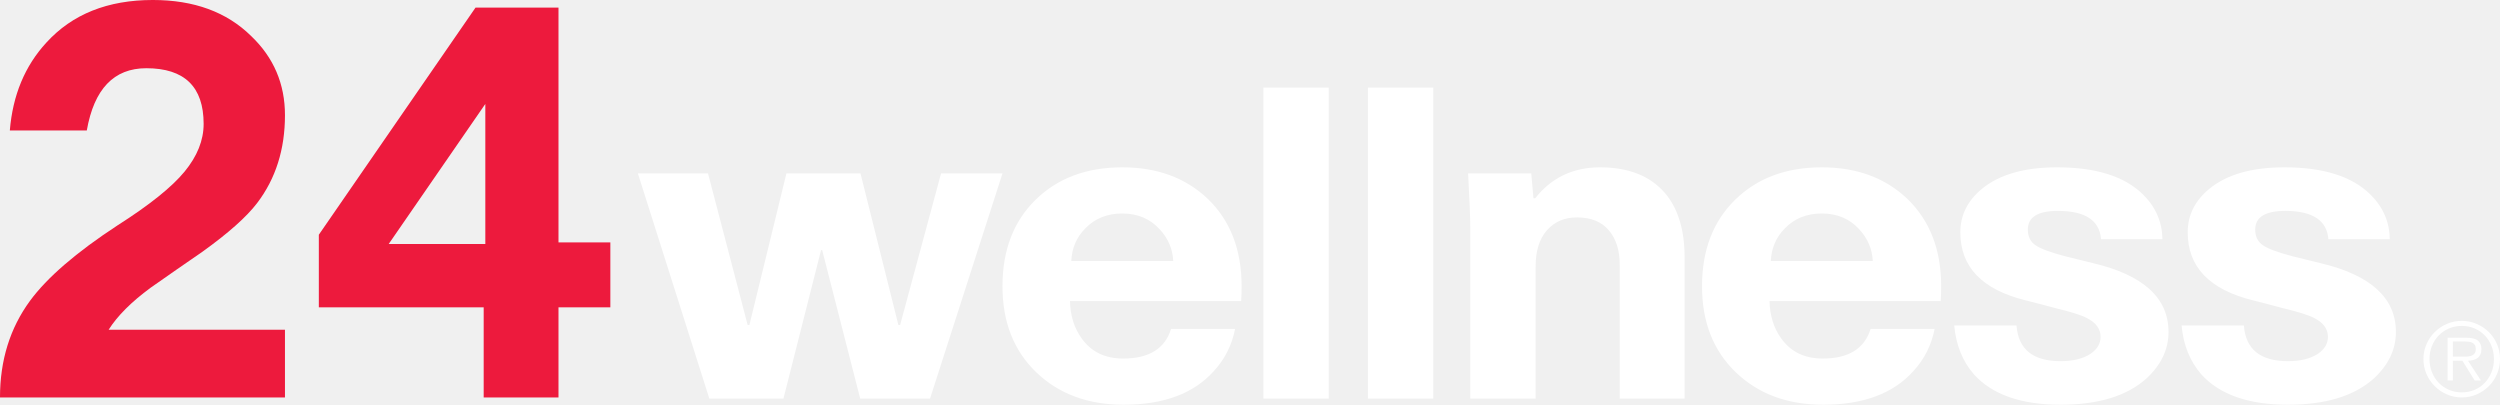
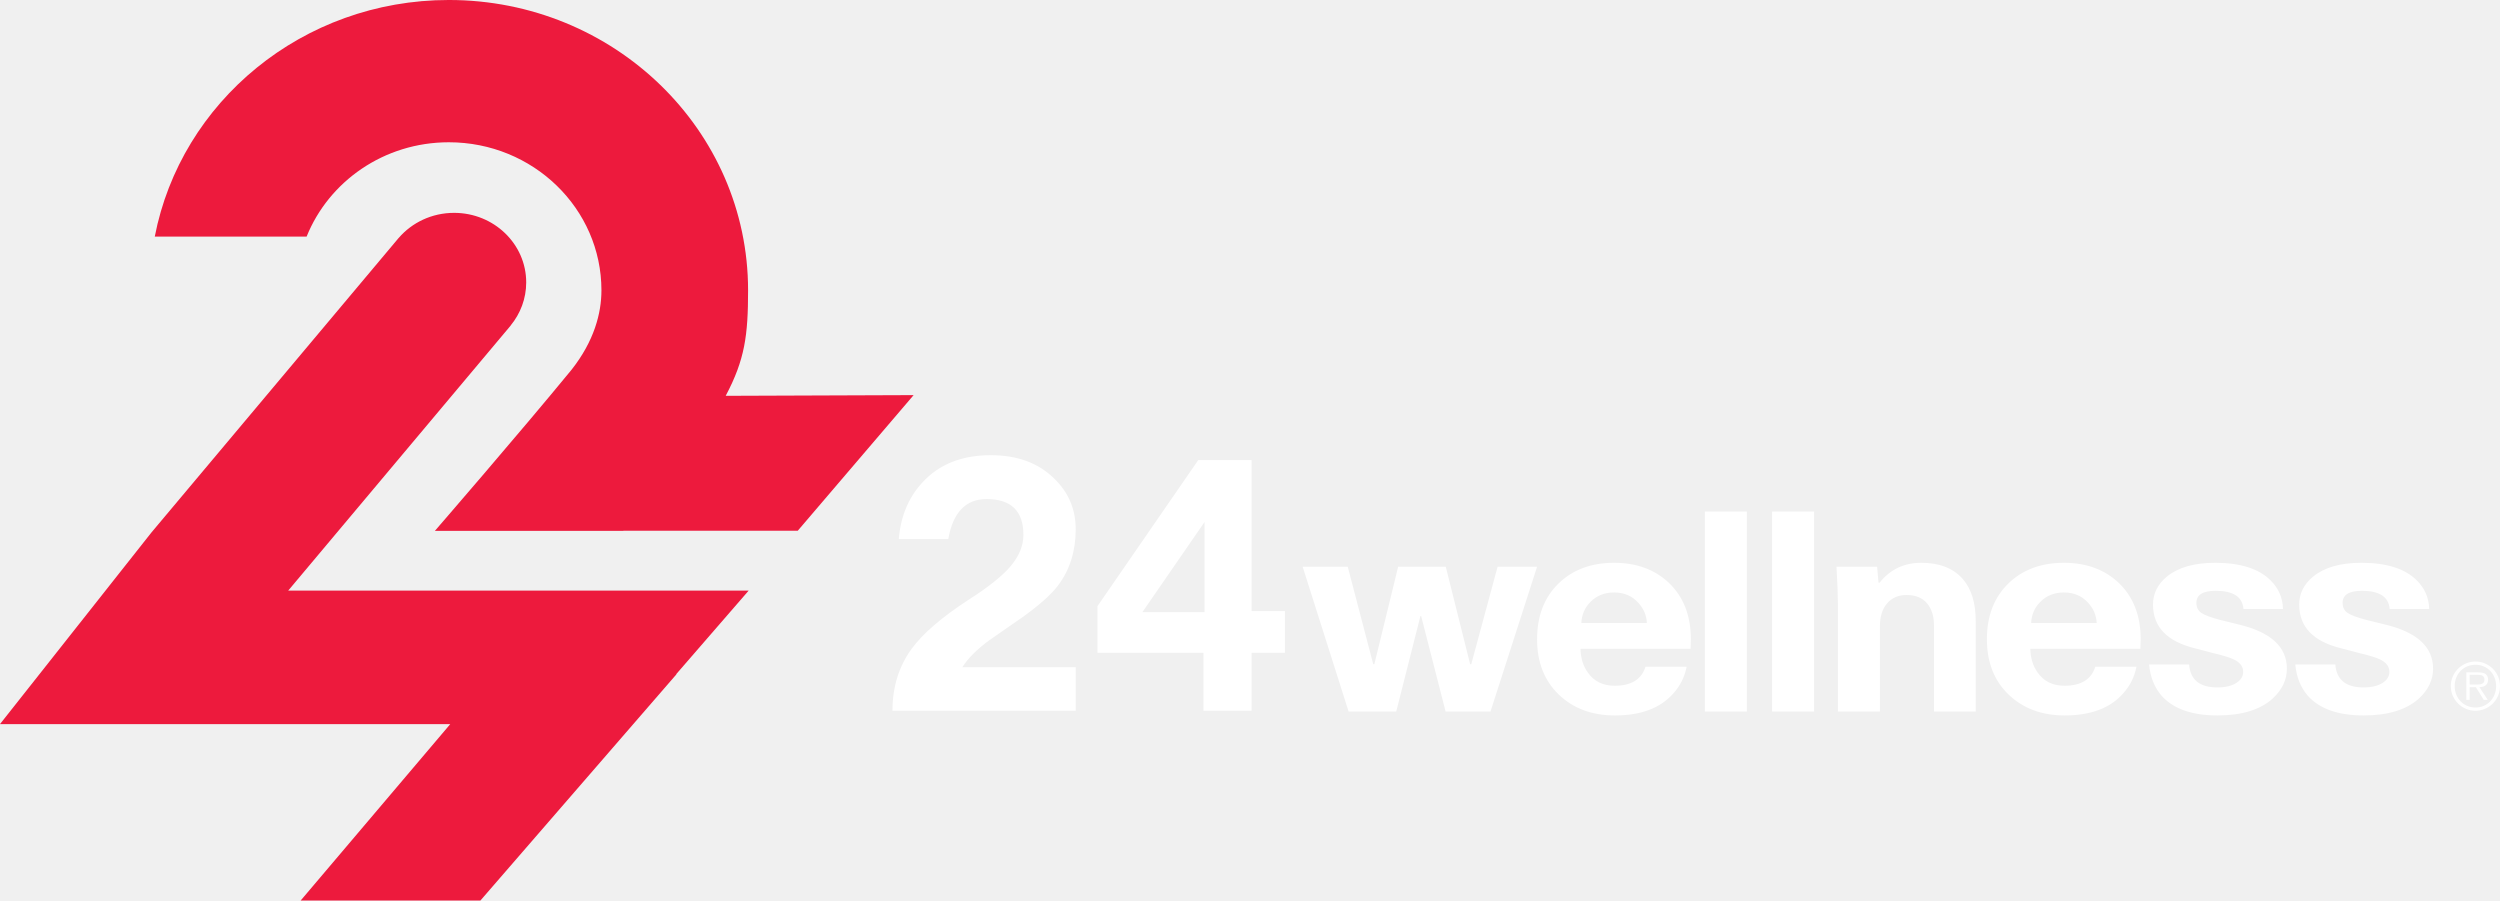
- <svg xmlns="http://www.w3.org/2000/svg" viewBox="278.40 619.35 630.57 102.09">
-   <path fill="#fff" d="M 903.086 718.828 C 904.258 718.316 905.281 717.625 906.156 716.75 C 907.031 715.879 907.719 714.852 908.219 713.684 C 908.723 712.512 908.973 711.254 908.973 709.91 C 908.973 708.586 908.723 707.34 908.219 706.168 C 907.719 704.996 907.031 703.977 906.156 703.109 C 905.281 702.242 904.258 701.555 903.086 701.047 C 901.914 700.535 900.668 700.281 899.344 700.281 C 898 700.281 896.742 700.535 895.57 701.047 C 894.398 701.555 893.375 702.242 892.504 703.109 C 891.629 703.977 890.938 704.996 890.426 706.168 C 889.914 707.34 889.66 708.586 889.66 709.91 C 889.66 711.254 889.914 712.512 890.426 713.684 C 890.938 714.852 891.629 715.879 892.504 716.75 C 893.375 717.625 894.398 718.316 895.57 718.828 C 896.742 719.336 898 719.594 899.344 719.594 C 900.668 719.594 901.914 719.336 903.086 718.828 M 896.082 717.668 C 895.078 717.234 894.219 716.641 893.496 715.887 C 892.773 715.129 892.211 714.242 891.801 713.223 C 891.395 712.203 891.188 711.102 891.188 709.91 C 891.188 708.738 891.395 707.645 891.801 706.625 C 892.211 705.605 892.773 704.723 893.496 703.977 C 894.219 703.23 895.078 702.637 896.082 702.207 C 897.082 701.773 898.168 701.555 899.344 701.555 C 900.516 701.555 901.598 701.773 902.59 702.207 C 903.582 702.637 904.438 703.23 905.148 703.977 C 905.863 704.723 906.426 705.605 906.832 706.625 C 907.238 707.645 907.441 708.738 907.441 709.91 C 907.441 711.102 907.238 712.203 906.832 713.223 C 906.426 714.242 905.863 715.129 905.148 715.887 C 904.438 716.641 903.582 717.234 902.59 717.668 C 901.598 718.102 900.516 718.316 899.344 718.316 C 898.168 718.316 897.082 718.102 896.082 717.668 M 900.895 710.344 C 901.371 710.328 901.816 710.266 902.234 710.152 C 902.648 710.043 903.012 709.875 903.316 709.645 C 903.621 709.414 903.859 709.113 904.031 708.738 C 904.199 708.367 904.285 707.918 904.285 707.391 C 904.285 706.508 904.004 705.809 903.445 705.301 C 902.883 704.793 901.891 704.535 900.465 704.535 L 895.75 704.535 L 895.75 715.312 L 897.074 715.312 L 897.074 710.344 L 899.496 710.344 L 902.578 715.312 L 904.156 715.312 Z M 897.074 709.301 L 897.074 705.48 L 900.156 705.48 C 900.48 705.48 900.805 705.5 901.125 705.543 C 901.449 705.586 901.738 705.668 901.992 705.797 C 902.246 705.926 902.453 706.113 902.617 706.359 C 902.777 706.605 902.859 706.938 902.859 707.363 C 902.859 707.906 902.734 708.316 902.488 708.586 C 902.242 708.859 901.926 709.047 901.547 709.148 C 901.164 709.25 900.75 709.301 900.309 709.301 Z M 897.074 709.301 " />
-   <path fill="#ED1A3D" d="M 300.293 652.258 C 302.129 641.793 307.129 636.559 315.301 636.559 C 324.941 636.559 329.762 641.242 329.762 650.605 C 329.762 654.734 328.152 658.754 324.941 662.652 C 321.727 666.555 316.082 671.078 308.004 676.219 C 297.629 683.012 290.285 689.348 285.973 695.219 C 280.922 702.105 278.398 710.23 278.398 719.594 L 350.277 719.594 L 350.277 702.516 L 305.801 702.516 C 308.004 699.027 311.535 695.496 316.402 691.914 C 320.719 688.887 325.078 685.855 329.484 682.828 C 336.004 678.145 340.59 674.062 343.254 670.57 C 347.938 664.422 350.277 657.031 350.277 648.402 C 350.277 640.508 347.43 633.852 341.742 628.434 C 335.59 622.375 327.328 619.348 316.953 619.348 C 305.57 619.348 296.621 622.926 290.102 630.086 C 284.688 635.965 281.609 643.352 280.879 652.258 Z M 358.816 696.871 L 400.398 696.871 L 400.398 719.594 L 419.266 719.594 L 419.266 696.871 L 432.348 696.871 L 432.348 680.484 L 419.266 680.484 L 419.266 621.273 L 398.336 621.273 L 358.816 678.559 Z M 400.812 680.898 L 376.438 680.898 L 400.812 645.566 Z M 400.812 680.898 " />
-   <path fill="#fff" d="M 457.316 719.895 L 476.004 719.895 L 485.492 682.441 L 485.773 682.426 L 495.367 719.895 L 512.98 719.895 L 531.254 663.094 L 515.762 663.094 L 505.434 701.328 L 504.996 701.328 L 495.438 663.094 L 476.758 663.094 L 467.418 701.328 L 466.98 701.328 L 456.98 663.094 L 439.293 663.094 Z M 591.57 691.547 C 591.57 682.32 588.715 674.957 583 669.465 C 577.434 664.191 570.258 661.555 561.469 661.555 C 552.457 661.555 545.168 664.285 539.602 669.738 C 534.035 675.195 531.254 682.465 531.254 691.547 C 531.254 700.559 534.09 707.793 539.766 713.246 C 545.441 718.703 552.789 721.434 561.797 721.434 C 571.902 721.434 579.484 718.613 584.539 712.973 C 587.32 709.969 589.117 706.418 589.922 702.316 L 573.773 702.316 C 572.234 707.297 568.203 709.785 561.688 709.785 C 557.07 709.785 553.555 708.055 551.141 704.582 C 549.309 702 548.355 698.902 548.281 695.285 L 591.461 695.285 C 591.531 694.039 591.57 692.793 591.57 691.547 M 552.129 676.969 C 554.543 674.457 557.656 673.199 561.469 673.199 C 565.348 673.199 568.5 674.531 570.914 677.191 C 573.039 679.484 574.176 682.145 574.32 685.176 L 548.613 685.176 C 548.758 681.926 549.93 679.188 552.129 676.969 M 613.543 641.449 L 597.062 641.449 L 597.062 719.895 L 613.543 719.895 Z M 639.91 641.449 L 623.43 641.449 L 623.43 719.895 L 639.91 719.895 Z M 668.586 677.43 C 670.488 675.27 673.016 674.188 676.168 674.188 C 679.684 674.188 682.355 675.27 684.188 677.43 C 686.016 679.59 686.934 682.465 686.934 686.055 L 686.934 719.895 L 703.305 719.895 L 703.305 684.297 C 703.305 677.266 701.617 671.809 698.25 667.926 C 694.516 663.68 689.094 661.555 681.988 661.555 C 675.18 661.555 669.719 664.156 665.617 669.355 L 665.18 669.355 L 664.629 663.094 L 648.699 663.094 C 649.066 669.684 649.25 674.445 649.25 677.375 L 649.25 719.895 L 665.73 719.895 L 665.73 686.492 C 665.73 682.613 666.68 679.59 668.586 677.43 M 768.016 691.547 C 768.016 682.32 765.16 674.957 759.445 669.465 C 753.879 664.191 746.699 661.555 737.91 661.555 C 728.902 661.555 721.613 664.285 716.047 669.738 C 710.48 675.195 707.699 682.465 707.699 691.547 C 707.699 700.559 710.535 707.793 716.211 713.246 C 721.887 718.703 729.23 721.434 738.242 721.434 C 748.348 721.434 755.93 718.613 760.984 712.973 C 763.766 709.969 765.562 706.418 766.367 702.316 L 750.215 702.316 C 748.68 707.297 744.648 709.785 738.133 709.785 C 733.516 709.785 730 708.055 727.582 704.582 C 725.75 702 724.801 698.902 724.727 695.285 L 767.906 695.285 C 767.977 694.039 768.016 692.793 768.016 691.547 M 728.574 676.969 C 730.988 674.457 734.102 673.199 737.91 673.199 C 741.793 673.199 744.941 674.531 747.359 677.191 C 749.484 679.484 750.617 682.145 750.766 685.176 L 725.055 685.176 C 725.203 681.926 726.375 679.188 728.574 676.969 M 778.34 666.945 C 774.676 669.953 772.848 673.617 772.848 677.945 C 772.848 686.672 778.336 692.395 789.316 695.105 C 792.316 695.859 794.762 696.5 796.664 697.027 C 800.625 697.973 803.305 698.809 804.703 699.539 C 807.051 700.703 808.227 702.301 808.227 704.336 C 808.227 706.008 807.383 707.43 805.699 708.59 C 803.793 709.828 801.266 710.445 798.117 710.445 C 791.156 710.445 787.461 707.441 787.02 701.438 L 771.309 701.438 C 771.75 706.344 773.398 710.445 776.254 713.742 C 780.867 718.871 788.156 721.434 798.117 721.434 C 807.637 721.434 814.852 719.234 819.762 714.84 C 823.496 711.398 825.363 707.48 825.363 703.086 C 825.363 694.516 819.027 688.73 806.355 685.727 C 804.305 685.215 801.926 684.625 799.215 683.969 C 795.594 683.016 793.133 682.102 791.832 681.219 C 790.527 680.34 789.875 679.023 789.875 677.266 C 789.875 674.117 792.402 672.543 797.457 672.543 C 804.344 672.543 807.969 674.922 808.336 679.684 L 823.828 679.684 C 823.754 675.289 822.105 671.516 818.883 668.367 C 814.266 663.824 807.051 661.555 797.238 661.555 C 789.035 661.555 782.734 663.352 778.34 666.945 M 835.691 666.945 C 832.027 669.953 830.199 673.617 830.199 677.945 C 830.199 686.672 835.688 692.395 846.668 695.105 C 849.664 695.859 852.113 696.5 854.016 697.027 C 857.977 697.973 860.656 698.809 862.051 699.539 C 864.402 700.703 865.574 702.301 865.574 704.336 C 865.574 706.008 864.73 707.43 863.047 708.59 C 861.145 709.828 858.617 710.445 855.469 710.445 C 848.508 710.445 844.809 707.441 844.371 701.438 L 828.66 701.438 C 829.098 706.344 830.746 710.445 833.602 713.742 C 838.219 718.871 845.504 721.434 855.469 721.434 C 864.988 721.434 872.203 719.234 877.113 714.84 C 880.848 711.398 882.715 707.48 882.715 703.086 C 882.715 694.516 876.379 688.73 863.707 685.727 C 861.656 685.215 859.273 684.625 856.566 683.969 C 852.945 683.016 850.484 682.102 849.18 681.219 C 847.879 680.34 847.227 679.023 847.227 677.266 C 847.227 674.117 849.754 672.543 854.809 672.543 C 861.691 672.543 865.316 674.922 865.684 679.684 L 881.176 679.684 C 881.102 675.289 879.453 671.516 876.234 668.367 C 871.617 663.824 864.402 661.555 854.59 661.555 C 846.383 661.555 840.086 663.352 835.691 666.945 " />
+ <svg xmlns="http://www.w3.org/2000/svg" viewBox="34.50 40.70 908.29 327.19">
+   <g transform="translate(34.5 40.7) scale(1.14) translate(-456.69 -490.21)">
+     <path fill="#ED1A3D" d="M 687.969 616.359 C 694.082 604.824 695.102 597.066 695.102 582.746 C 695.102 531.637 652.402 490.207 599.73 490.207 C 553.09 490.207 514.297 522.699 506.016 565.621 L 554.406 565.621 C 561.473 548.023 579.094 535.551 599.73 535.551 C 626.594 535.551 648.367 556.68 648.367 582.746 C 648.367 590.059 646.031 598.941 638.828 608.062 C 622.512 627.973 595.293 659.387 595.293 659.387 L 655.348 659.387 C 655.355 659.379 655.379 659.352 655.391 659.344 L 710.941 659.344 L 747.859 616.133 Z M 583.758 566.023 L 504.988 659.867 L 456.688 720.98 L 600.191 720.98 L 552.5 777.219 L 609.785 777.219 L 672.289 705.086 L 672.18 705.086 L 695.285 678.438 L 548.539 678.438 L 619.473 593.93 L 619.457 593.914 C 622.539 590.141 624.391 585.391 624.391 580.215 C 624.391 567.973 614.105 558.047 601.418 558.047 C 594.32 558.047 587.98 561.152 583.766 566.031 Z M 583.758 566.023 " />
+   </g>
+   <g transform="translate(358.75 206.08) scale(0.92622) translate(-278.40 -619.35)">
+     <path fill="#fff" d="M 903.086 718.828 C 904.258 718.316 905.281 717.625 906.156 716.75 C 907.031 715.879 907.719 714.852 908.219 713.684 C 908.723 712.512 908.973 711.254 908.973 709.91 C 908.973 708.586 908.723 707.34 908.219 706.168 C 907.719 704.996 907.031 703.977 906.156 703.109 C 905.281 702.242 904.258 701.555 903.086 701.047 C 901.914 700.535 900.668 700.281 899.344 700.281 C 898 700.281 896.742 700.535 895.57 701.047 C 894.398 701.555 893.375 702.242 892.504 703.109 C 891.629 703.977 890.938 704.996 890.426 706.168 C 889.914 707.34 889.66 708.586 889.66 709.91 C 889.66 711.254 889.914 712.512 890.426 713.684 C 890.938 714.852 891.629 715.879 892.504 716.75 C 893.375 717.625 894.398 718.316 895.57 718.828 C 896.742 719.336 898 719.594 899.344 719.594 C 900.668 719.594 901.914 719.336 903.086 718.828 M 896.082 717.668 C 895.078 717.234 894.219 716.641 893.496 715.887 C 892.773 715.129 892.211 714.242 891.801 713.223 C 891.395 712.203 891.188 711.102 891.188 709.91 C 891.188 708.738 891.395 707.645 891.801 706.625 C 892.211 705.605 892.773 704.723 893.496 703.977 C 894.219 703.23 895.078 702.637 896.082 702.207 C 897.082 701.773 898.168 701.555 899.344 701.555 C 900.516 701.555 901.598 701.773 902.59 702.207 C 903.582 702.637 904.438 703.23 905.148 703.977 C 905.863 704.723 906.426 705.605 906.832 706.625 C 907.238 707.645 907.441 708.738 907.441 709.91 C 907.441 711.102 907.238 712.203 906.832 713.223 C 906.426 714.242 905.863 715.129 905.148 715.887 C 904.438 716.641 903.582 717.234 902.59 717.668 C 901.598 718.102 900.516 718.316 899.344 718.316 C 898.168 718.316 897.082 718.102 896.082 717.668 M 900.895 710.344 C 901.371 710.328 901.816 710.266 902.234 710.152 C 902.648 710.043 903.012 709.875 903.316 709.645 C 903.621 709.414 903.859 709.113 904.031 708.738 C 904.199 708.367 904.285 707.918 904.285 707.391 C 904.285 706.508 904.004 705.809 903.445 705.301 C 902.883 704.793 901.891 704.535 900.465 704.535 L 895.75 704.535 L 895.75 715.312 L 897.074 715.312 L 897.074 710.344 L 899.496 710.344 L 902.578 715.312 L 904.156 715.312 Z M 897.074 709.301 L 897.074 705.48 L 900.156 705.48 C 900.48 705.48 900.805 705.5 901.125 705.543 C 901.449 705.586 901.738 705.668 901.992 705.797 C 902.246 705.926 902.453 706.113 902.617 706.359 C 902.777 706.605 902.859 706.938 902.859 707.363 C 902.859 707.906 902.734 708.316 902.488 708.586 C 902.242 708.859 901.926 709.047 901.547 709.148 C 901.164 709.25 900.75 709.301 900.309 709.301 Z M 897.074 709.301 " />
+     <path fill="#fff" d="M 300.293 652.258 C 302.129 641.793 307.129 636.559 315.301 636.559 C 324.941 636.559 329.762 641.242 329.762 650.605 C 329.762 654.734 328.152 658.754 324.941 662.652 C 321.727 666.555 316.082 671.078 308.004 676.219 C 297.629 683.012 290.285 689.348 285.973 695.219 C 280.922 702.105 278.398 710.23 278.398 719.594 L 350.277 719.594 L 350.277 702.516 L 305.801 702.516 C 308.004 699.027 311.535 695.496 316.402 691.914 C 320.719 688.887 325.078 685.855 329.484 682.828 C 336.004 678.145 340.59 674.062 343.254 670.57 C 347.938 664.422 350.277 657.031 350.277 648.402 C 350.277 640.508 347.43 633.852 341.742 628.434 C 335.59 622.375 327.328 619.348 316.953 619.348 C 305.57 619.348 296.621 622.926 290.102 630.086 C 284.688 635.965 281.609 643.352 280.879 652.258 Z M 358.816 696.871 L 400.398 696.871 L 400.398 719.594 L 419.266 719.594 L 419.266 696.871 L 432.348 696.871 L 432.348 680.484 L 419.266 680.484 L 419.266 621.273 L 398.336 621.273 L 358.816 678.559 Z M 400.812 680.898 L 376.438 680.898 L 400.812 645.566 Z M 400.812 680.898 " />
+     <path fill="#fff" d="M 457.316 719.895 L 476.004 719.895 L 485.492 682.441 L 485.773 682.426 L 495.367 719.895 L 512.98 719.895 L 531.254 663.094 L 515.762 663.094 L 505.434 701.328 L 504.996 701.328 L 495.438 663.094 L 476.758 663.094 L 467.418 701.328 L 466.98 701.328 L 456.98 663.094 L 439.293 663.094 Z M 591.57 691.547 C 591.57 682.32 588.715 674.957 583 669.465 C 577.434 664.191 570.258 661.555 561.469 661.555 C 552.457 661.555 545.168 664.285 539.602 669.738 C 534.035 675.195 531.254 682.465 531.254 691.547 C 531.254 700.559 534.09 707.793 539.766 713.246 C 545.441 718.703 552.789 721.434 561.797 721.434 C 571.902 721.434 579.484 718.613 584.539 712.973 C 587.32 709.969 589.117 706.418 589.922 702.316 L 573.773 702.316 C 572.234 707.297 568.203 709.785 561.688 709.785 C 557.07 709.785 553.555 708.055 551.141 704.582 C 549.309 702 548.355 698.902 548.281 695.285 L 591.461 695.285 C 591.531 694.039 591.57 692.793 591.57 691.547 M 552.129 676.969 C 554.543 674.457 557.656 673.199 561.469 673.199 C 565.348 673.199 568.5 674.531 570.914 677.191 C 573.039 679.484 574.176 682.145 574.32 685.176 L 548.613 685.176 C 548.758 681.926 549.93 679.188 552.129 676.969 M 613.543 641.449 L 597.062 641.449 L 597.062 719.895 L 613.543 719.895 Z M 639.91 641.449 L 623.43 641.449 L 623.43 719.895 L 639.91 719.895 Z M 668.586 677.43 C 670.488 675.27 673.016 674.188 676.168 674.188 C 679.684 674.188 682.355 675.27 684.188 677.43 C 686.016 679.59 686.934 682.465 686.934 686.055 L 686.934 719.895 L 703.305 719.895 L 703.305 684.297 C 703.305 677.266 701.617 671.809 698.25 667.926 C 694.516 663.68 689.094 661.555 681.988 661.555 C 675.18 661.555 669.719 664.156 665.617 669.355 L 665.18 669.355 L 664.629 663.094 L 648.699 663.094 C 649.066 669.684 649.25 674.445 649.25 677.375 L 649.25 719.895 L 665.73 719.895 L 665.73 686.492 C 665.73 682.613 666.68 679.59 668.586 677.43 M 768.016 691.547 C 768.016 682.32 765.16 674.957 759.445 669.465 C 753.879 664.191 746.699 661.555 737.91 661.555 C 728.902 661.555 721.613 664.285 716.047 669.738 C 710.48 675.195 707.699 682.465 707.699 691.547 C 707.699 700.559 710.535 707.793 716.211 713.246 C 721.887 718.703 729.23 721.434 738.242 721.434 C 748.348 721.434 755.93 718.613 760.984 712.973 C 763.766 709.969 765.562 706.418 766.367 702.316 L 750.215 702.316 C 748.68 707.297 744.648 709.785 738.133 709.785 C 733.516 709.785 730 708.055 727.582 704.582 C 725.75 702 724.801 698.902 724.727 695.285 L 767.906 695.285 C 767.977 694.039 768.016 692.793 768.016 691.547 M 728.574 676.969 C 730.988 674.457 734.102 673.199 737.91 673.199 C 741.793 673.199 744.941 674.531 747.359 677.191 C 749.484 679.484 750.617 682.145 750.766 685.176 L 725.055 685.176 C 725.203 681.926 726.375 679.188 728.574 676.969 M 778.34 666.945 C 774.676 669.953 772.848 673.617 772.848 677.945 C 772.848 686.672 778.336 692.395 789.316 695.105 C 792.316 695.859 794.762 696.5 796.664 697.027 C 800.625 697.973 803.305 698.809 804.703 699.539 C 807.051 700.703 808.227 702.301 808.227 704.336 C 808.227 706.008 807.383 707.43 805.699 708.59 C 803.793 709.828 801.266 710.445 798.117 710.445 C 791.156 710.445 787.461 707.441 787.02 701.438 L 771.309 701.438 C 771.75 706.344 773.398 710.445 776.254 713.742 C 780.867 718.871 788.156 721.434 798.117 721.434 C 807.637 721.434 814.852 719.234 819.762 714.84 C 823.496 711.398 825.363 707.48 825.363 703.086 C 825.363 694.516 819.027 688.73 806.355 685.727 C 804.305 685.215 801.926 684.625 799.215 683.969 C 795.594 683.016 793.133 682.102 791.832 681.219 C 790.527 680.34 789.875 679.023 789.875 677.266 C 789.875 674.117 792.402 672.543 797.457 672.543 C 804.344 672.543 807.969 674.922 808.336 679.684 L 823.828 679.684 C 823.754 675.289 822.105 671.516 818.883 668.367 C 814.266 663.824 807.051 661.555 797.238 661.555 C 789.035 661.555 782.734 663.352 778.34 666.945 M 835.691 666.945 C 832.027 669.953 830.199 673.617 830.199 677.945 C 830.199 686.672 835.688 692.395 846.668 695.105 C 849.664 695.859 852.113 696.5 854.016 697.027 C 857.977 697.973 860.656 698.809 862.051 699.539 C 864.402 700.703 865.574 702.301 865.574 704.336 C 865.574 706.008 864.73 707.43 863.047 708.59 C 861.145 709.828 858.617 710.445 855.469 710.445 C 848.508 710.445 844.809 707.441 844.371 701.438 L 828.66 701.438 C 829.098 706.344 830.746 710.445 833.602 713.742 C 838.219 718.871 845.504 721.434 855.469 721.434 C 864.988 721.434 872.203 719.234 877.113 714.84 C 880.848 711.398 882.715 707.48 882.715 703.086 C 882.715 694.516 876.379 688.73 863.707 685.727 C 861.656 685.215 859.273 684.625 856.566 683.969 C 852.945 683.016 850.484 682.102 849.18 681.219 C 847.879 680.34 847.227 679.023 847.227 677.266 C 847.227 674.117 849.754 672.543 854.809 672.543 C 861.691 672.543 865.316 674.922 865.684 679.684 L 881.176 679.684 C 881.102 675.289 879.453 671.516 876.234 668.367 C 871.617 663.824 864.402 661.555 854.59 661.555 C 846.383 661.555 840.086 663.352 835.691 666.945 " />
+   </g>
</svg>
